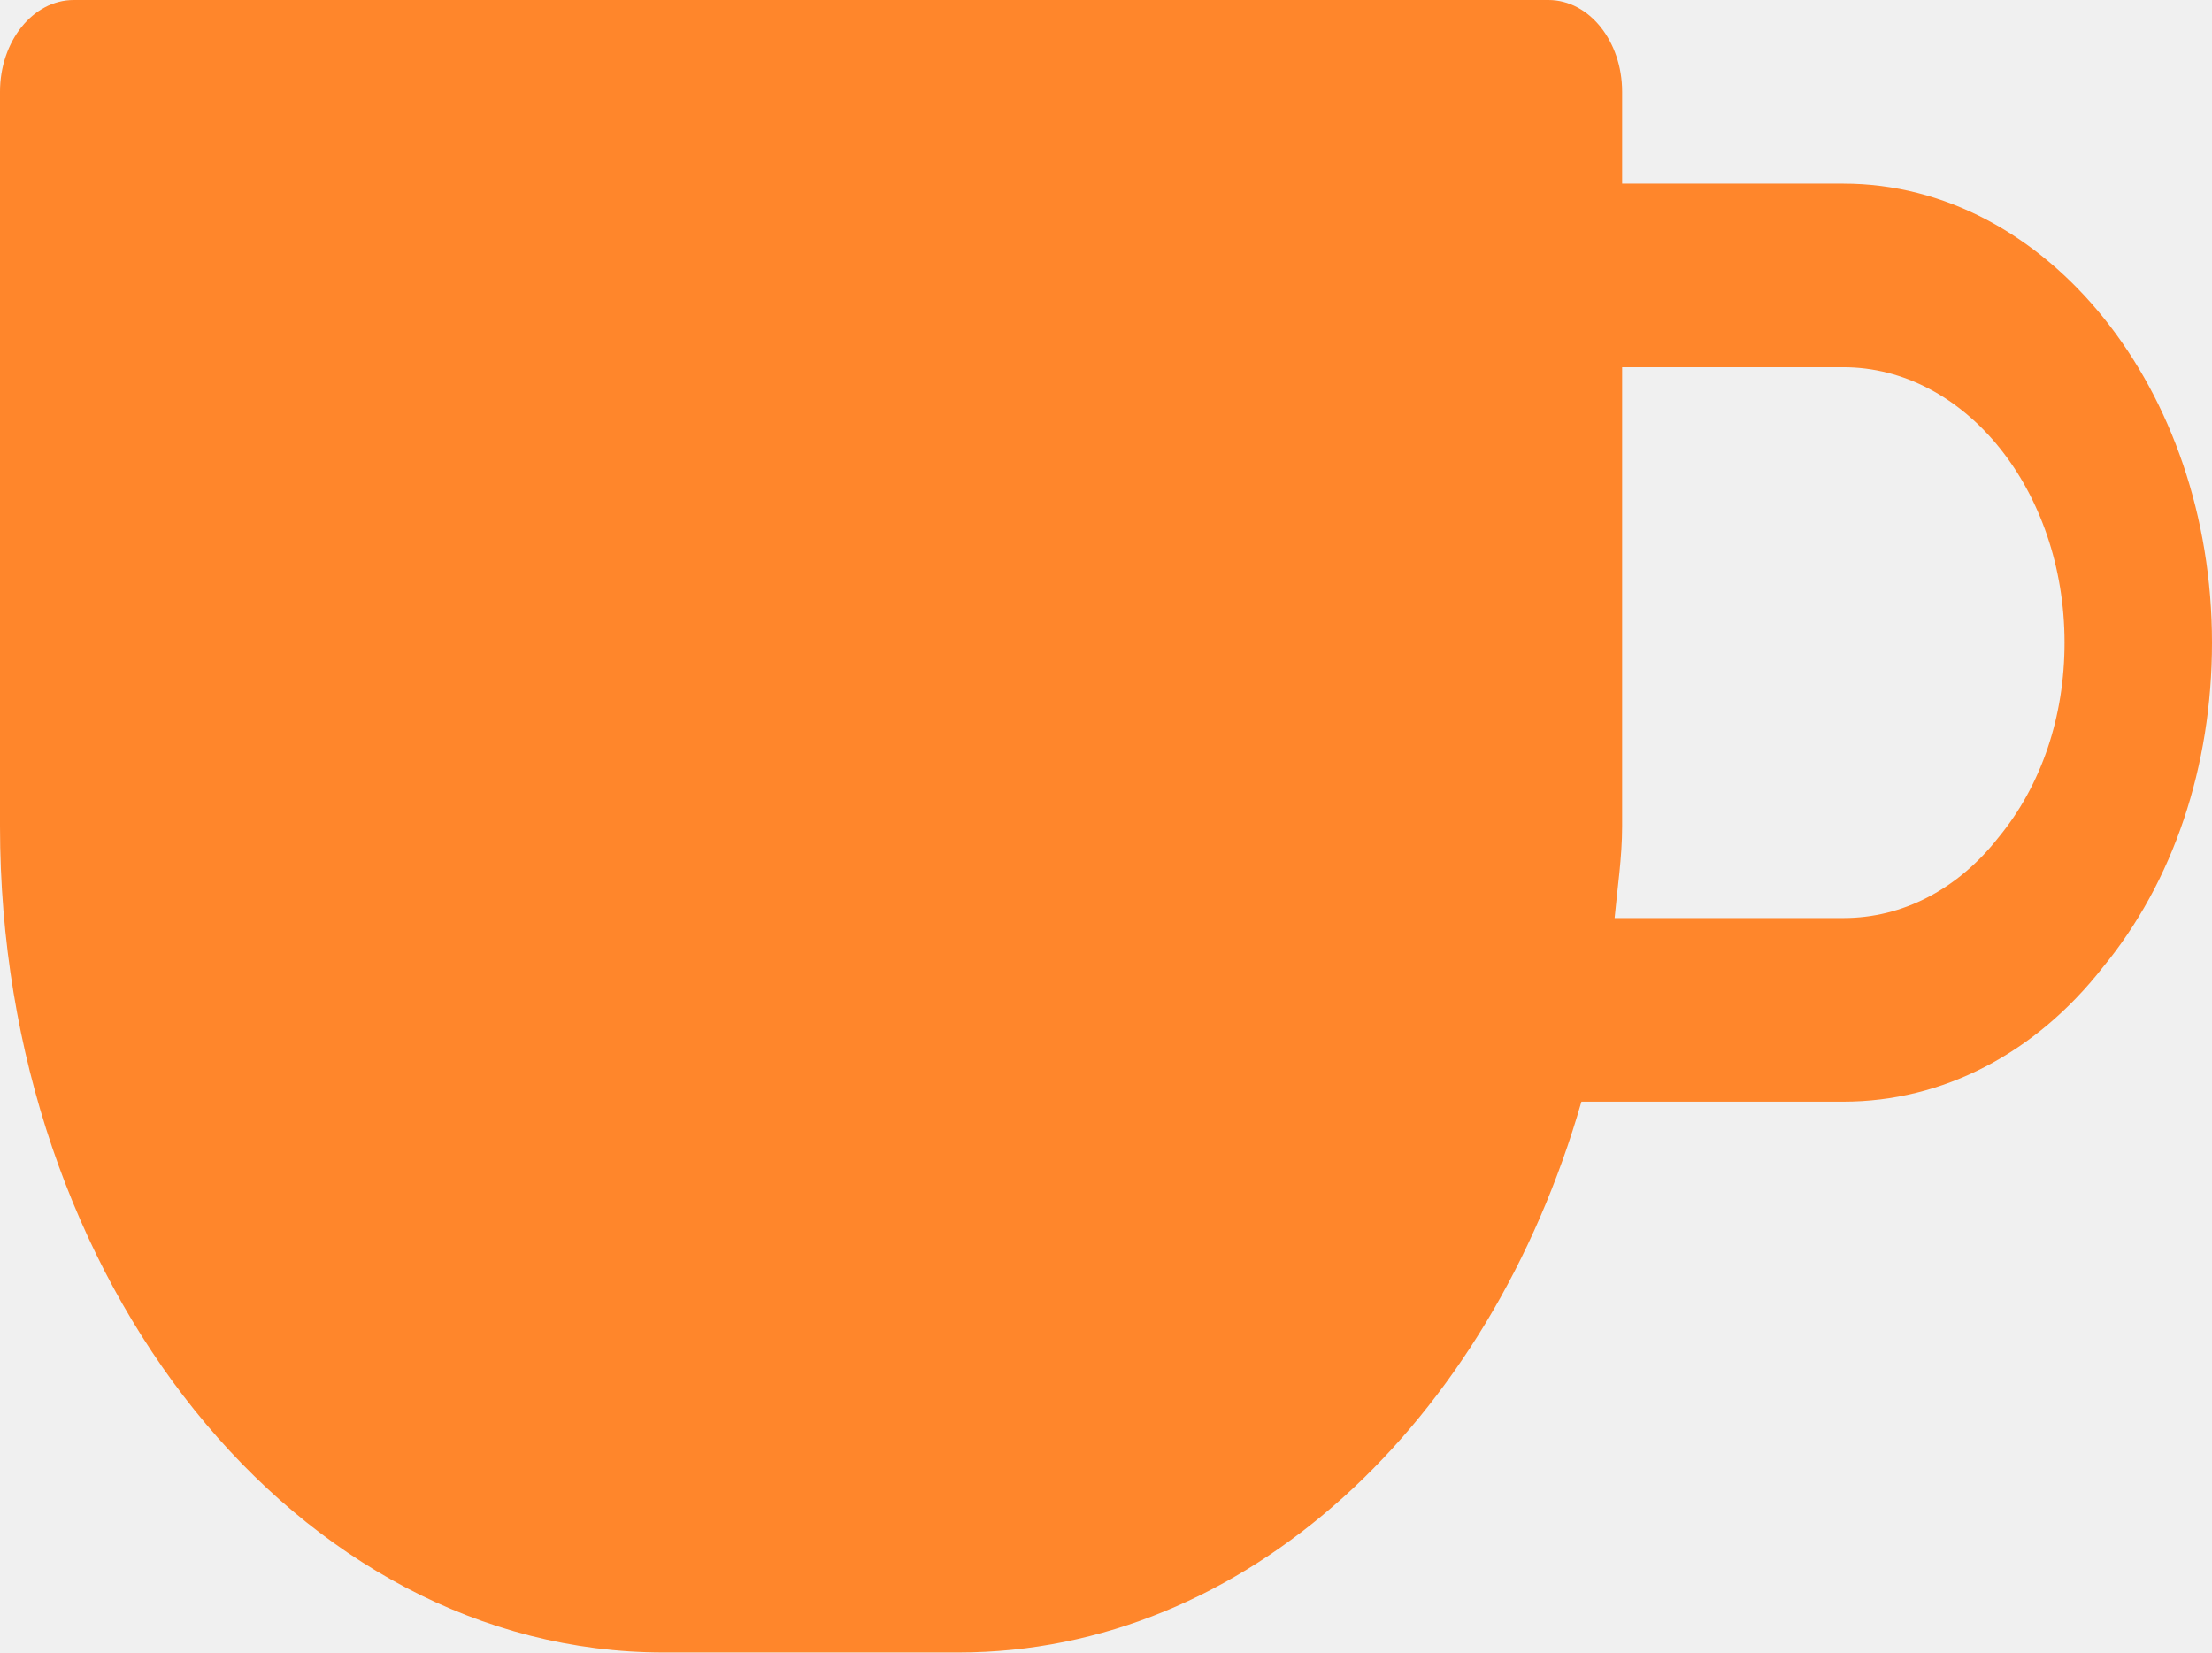
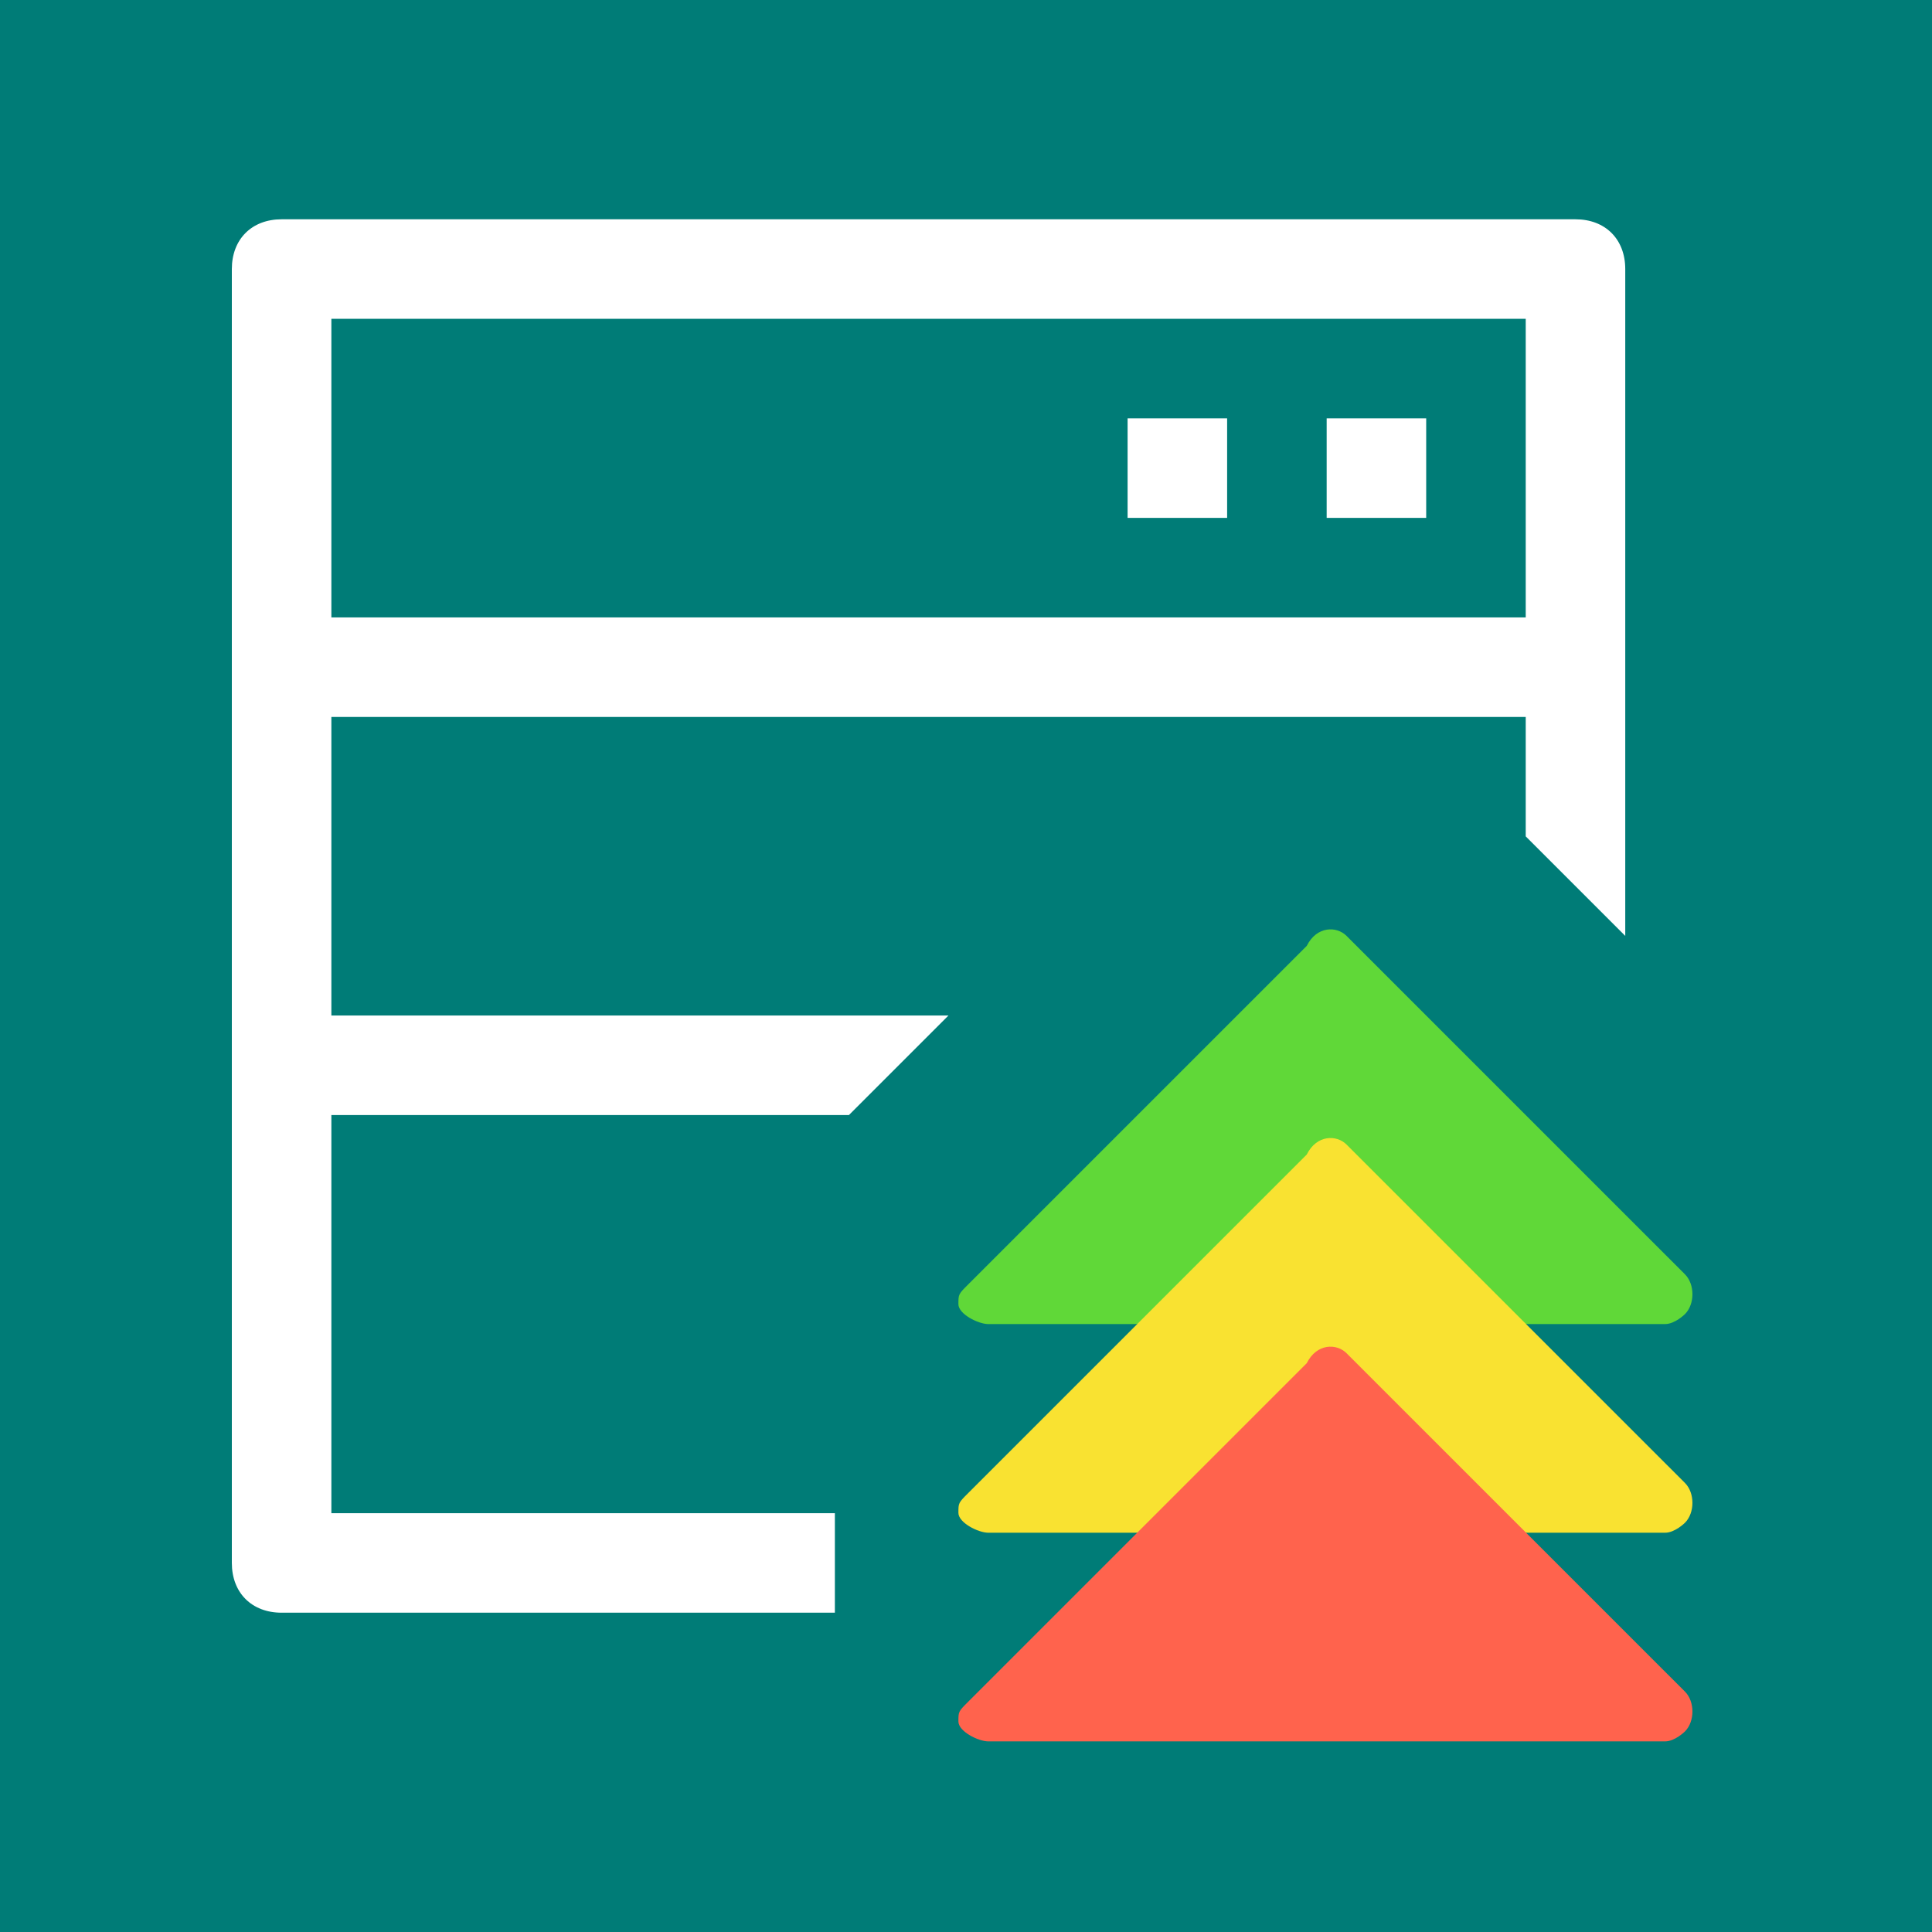
- <svg xmlns="http://www.w3.org/2000/svg" xmlns:ns1="http://www.openswatchbook.org/uri/2009/osb" xmlns:xlink="http://www.w3.org/1999/xlink" version="1.1" id="Capa_1" x="0px" y="0px" viewBox="0 0 457.878 342.019" xml:space="preserve" width="457.878" height="342.019">
-   <defs id="defs986">
-     <linearGradient id="linearGradient992" ns1:paint="solid">
-       <stop style="stop-color:#ff862b;stop-opacity:1;" offset="0" id="stop990" />
-     </linearGradient>
-     <linearGradient xlink:href="#linearGradient992" id="linearGradient994" x1="0" y1="320.008" x2="480" y2="320.008" gradientUnits="userSpaceOnUse" />
-     <linearGradient xlink:href="#linearGradient992" id="linearGradient996" gradientUnits="userSpaceOnUse" x1="0" y1="320.008" x2="480" y2="320.008" />
-     <linearGradient xlink:href="#linearGradient992" id="linearGradient998" gradientUnits="userSpaceOnUse" x1="0" y1="320.008" x2="480" y2="320.008" />
-   </defs>
-   <g id="g933" transform="matrix(0.9539121,0,0,1.187567,0,-209.0213)" style="fill:url(#linearGradient994);fill-opacity:1">
-     <g id="g931" style="fill:url(#linearGradient998);fill-opacity:1">
-       <path d="m 400,208.008 h -48 v -16 c 0,-8.832 -7.168,-16 -16,-16 H 16 c -8.832,0 -16,7.168 -16,16 v 128 c 0,79.392 64.608,144 144,144 h 64 c 62.496,0 115.264,-40.256 135.168,-96 H 400 c 21.6,0 41.696,-8.416 56.288,-23.392 C 471.584,329.704 480,309.608 480,288.008 c 0,-44.096 -35.872,-80 -80,-80 z m 33.664,113.952 c -8.832,9.056 -20.8,14.048 -33.664,14.048 h -49.632 c 0.608,-5.312 1.632,-10.528 1.632,-16 v -80 h 48 c 26.464,0 48,21.536 48,48 0,12.896 -4.992,24.832 -14.336,33.952 z" id="path929" style="fill:url(#linearGradient996);fill-opacity:1" />
-     </g>
+ <svg xmlns="http://www.w3.org/2000/svg" width="250" height="250" viewBox="0 0 250 250">
+   <path id="Rectangle" fill="#007c77" fill-rule="evenodd" stroke="none" d="M 0 250 L 250 250 L 250 0 L 0 0 Z" />
+   <g id="Group">
+     <path id="Path" fill="#ffffff" stroke="none" d="M 171.67 54.135 L 184.549 54.135 L 184.549 67.014 L 171.67 67.014 Z M 145.911 54.135 L 158.79 54.135 L 158.79 67.014 L 145.911 67.014 Z" />
+     <path id="path1" fill="#ffffff" stroke="none" d="M 108.032 195.804 L 42.879 195.804 L 42.879 144.288 L 109.85 144.288 L 122.729 131.409 L 42.879 131.409 L 42.879 92.772 L 197.428 92.772 L 197.428 108.227 L 210.307 121.106 L 210.307 34.816 C 210.307 30.952 207.731 28.376 203.867 28.376 L 36.44 28.376 C 32.576 28.376 30 30.952 30 34.816 L 30 202.244 C 30 206.107 32.576 208.683 36.44 208.683 L 108.032 208.683 L 108.032 195.804 Z M 42.879 41.256 L 197.428 41.256 L 197.428 79.893 L 42.879 79.893 L 42.879 41.256 Z" />
+     <path id="path2" fill="#60d838" stroke="none" d="M 174.245 121.106 L 218.034 164.894 C 219.322 166.182 219.322 168.758 218.034 170.046 C 218.034 170.046 216.746 171.334 215.458 171.334 L 127.881 171.334 C 126.593 171.334 124.017 170.046 124.017 168.758 C 124.017 167.47 124.017 167.47 125.305 166.182 L 169.094 122.394 C 170.382 119.818 172.957 119.818 174.245 121.106 Z" />
+     <path id="Path-copy" fill="#f9e231" stroke="none" d="M 174.245 148.106 L 218.034 191.894 C 219.322 193.182 219.322 195.758 218.034 197.046 C 218.034 197.046 216.746 198.334 215.458 198.334 L 127.881 198.334 C 126.593 198.334 124.017 197.046 124.017 195.758 C 124.017 194.47 124.017 194.47 125.305 193.182 L 169.094 149.394 C 170.382 146.818 172.957 146.818 174.245 148.106 Z" />
+     <path id="Path-copy-3" fill="#ff634d" stroke="none" d="M 174.245 175.106 L 218.034 218.894 C 219.322 220.182 219.322 222.758 218.034 224.046 C 218.034 224.046 216.746 225.334 215.458 225.334 L 127.881 225.334 C 126.593 225.334 124.017 224.046 124.017 222.758 C 124.017 221.47 124.017 221.47 125.305 220.182 L 169.094 176.394 C 170.382 173.818 172.957 173.818 174.245 175.106 Z" />
  </g>
-   <g id="g953" transform="translate(0,-176.008)" />
-   <g id="g955" transform="translate(0,-176.008)" />
-   <g id="g957" transform="translate(0,-176.008)" />
-   <g id="g959" transform="translate(0,-176.008)" />
-   <g id="g961" transform="translate(0,-176.008)" />
-   <g id="g963" transform="translate(0,-176.008)" />
-   <g id="g965" transform="translate(0,-176.008)" />
-   <g id="g967" transform="translate(0,-176.008)" />
-   <g id="g969" transform="translate(0,-176.008)" />
-   <g id="g971" transform="translate(0,-176.008)" />
-   <g id="g973" transform="translate(0,-176.008)" />
-   <g id="g975" transform="translate(0,-176.008)" />
-   <g id="g977" transform="translate(0,-176.008)" />
-   <g id="g979" transform="translate(0,-176.008)" />
-   <g id="g981" transform="translate(0,-176.008)" />
</svg>
